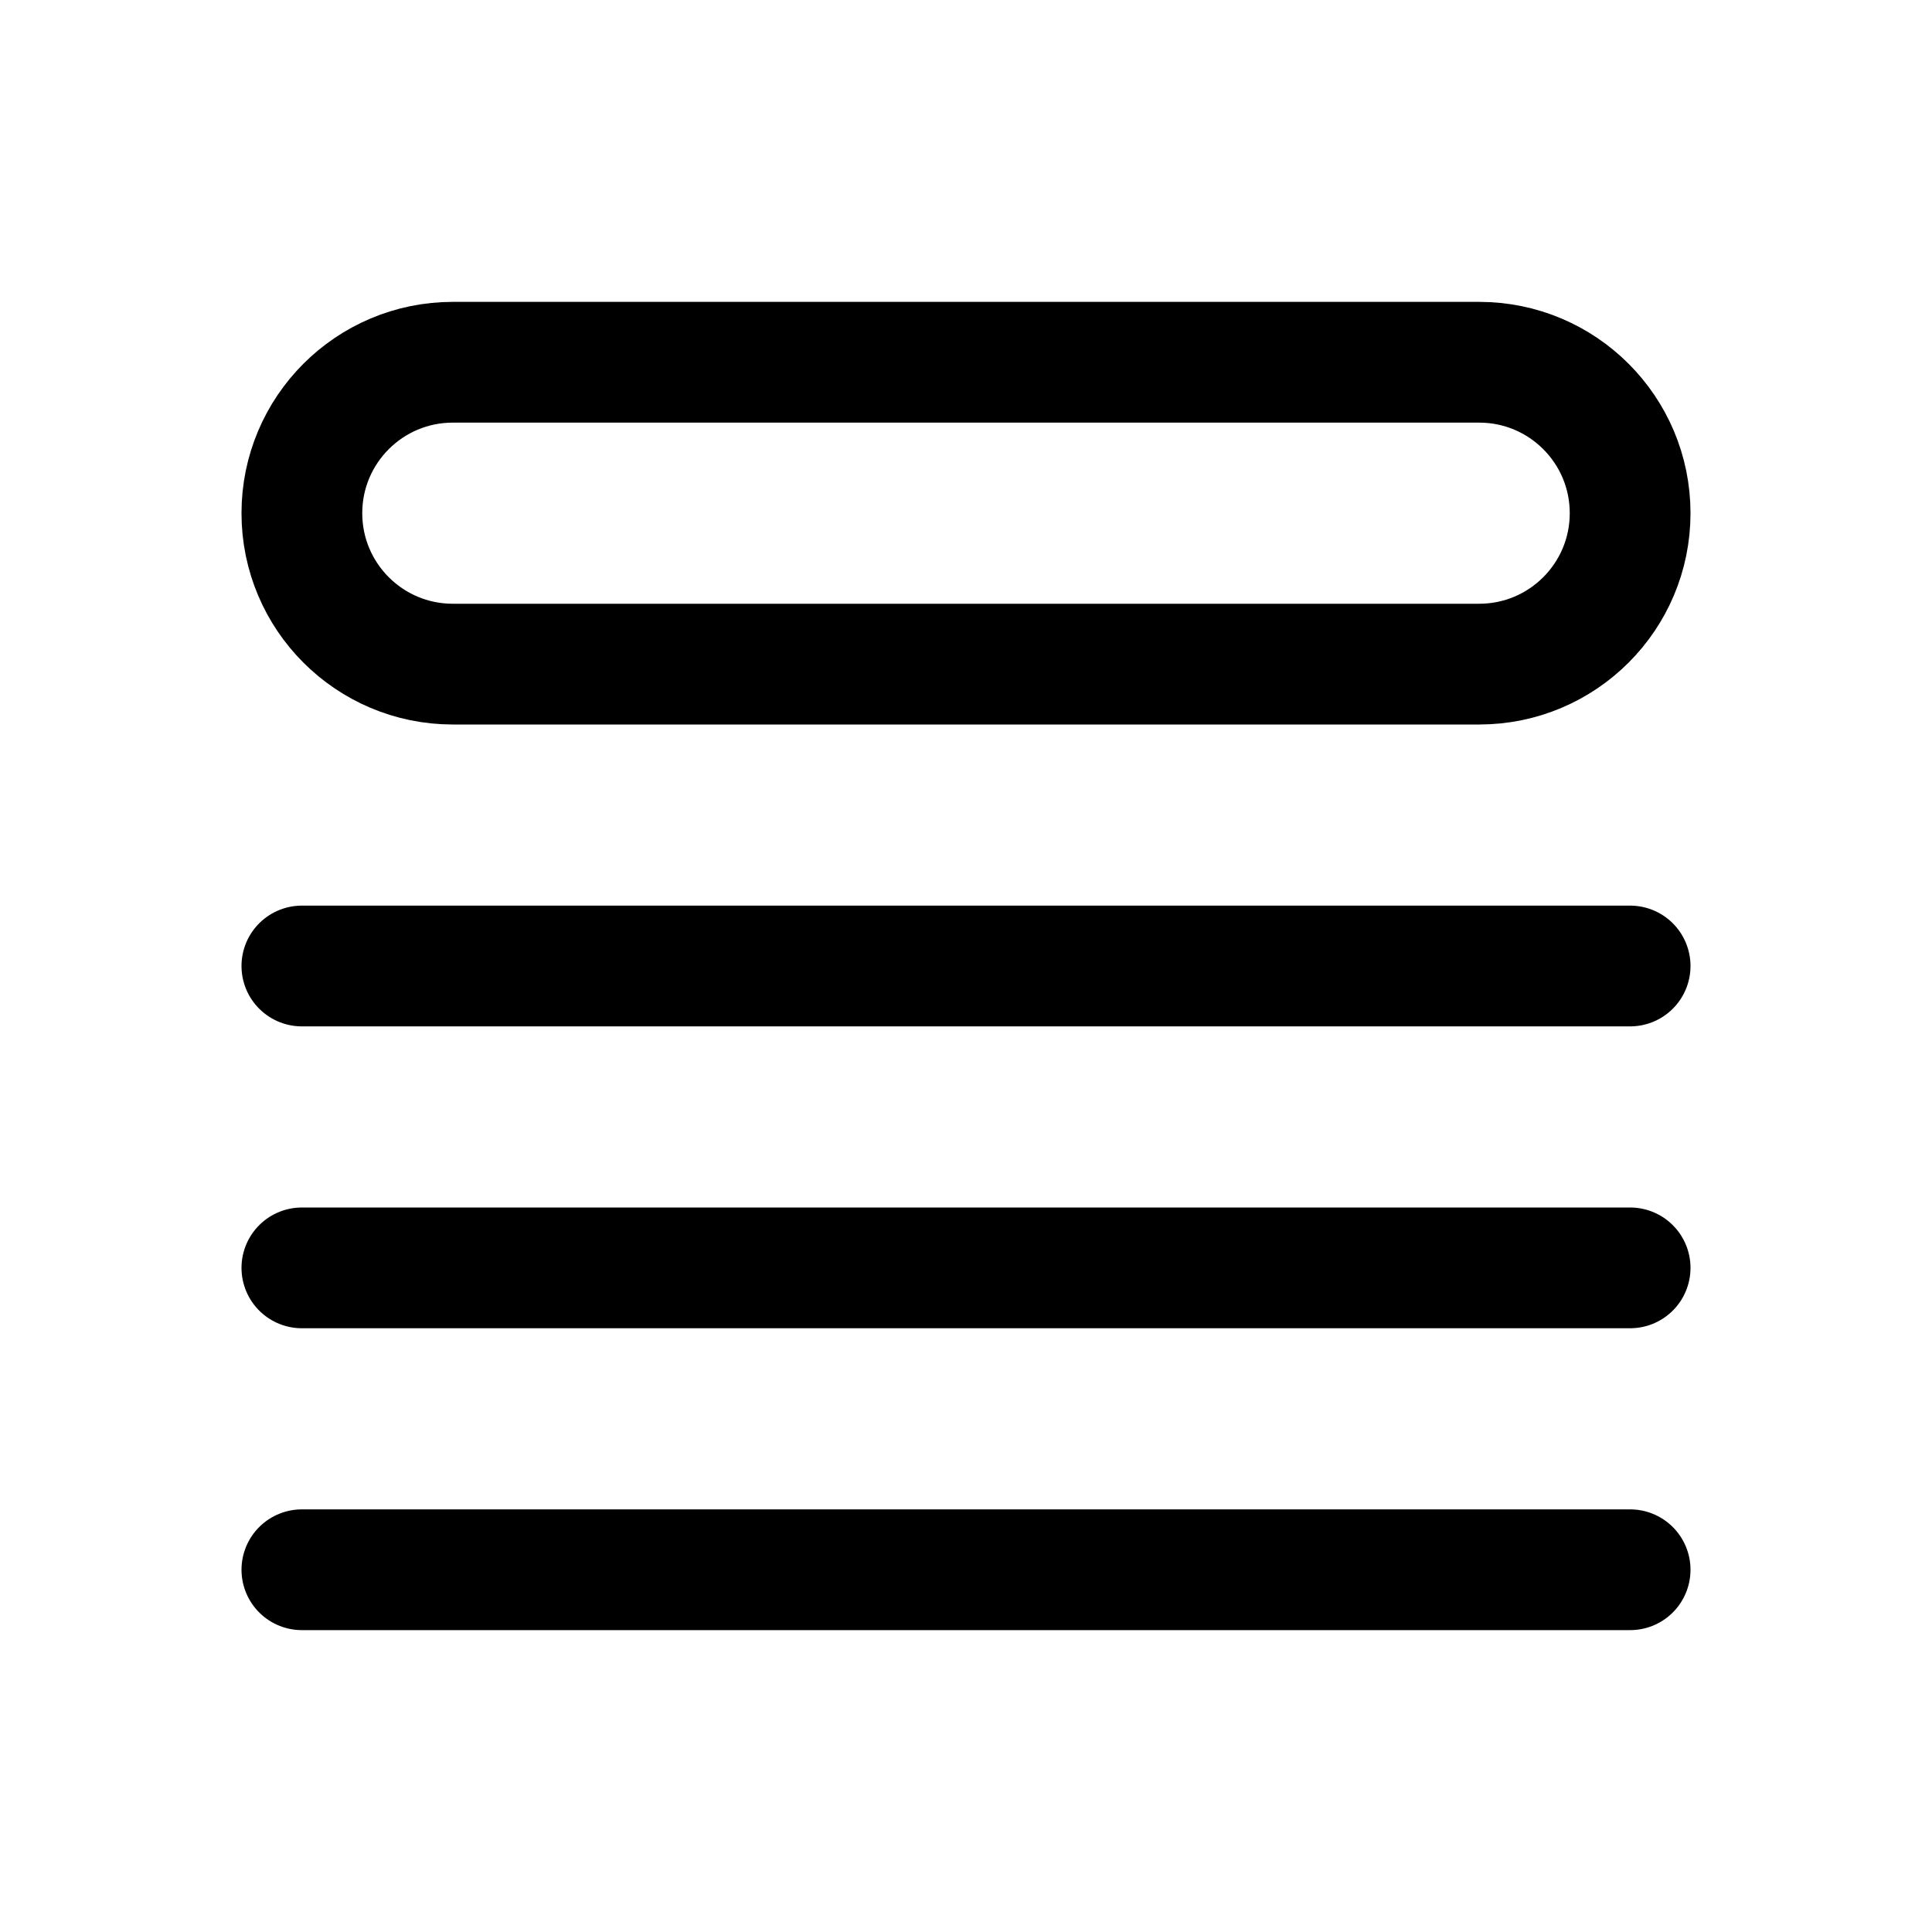
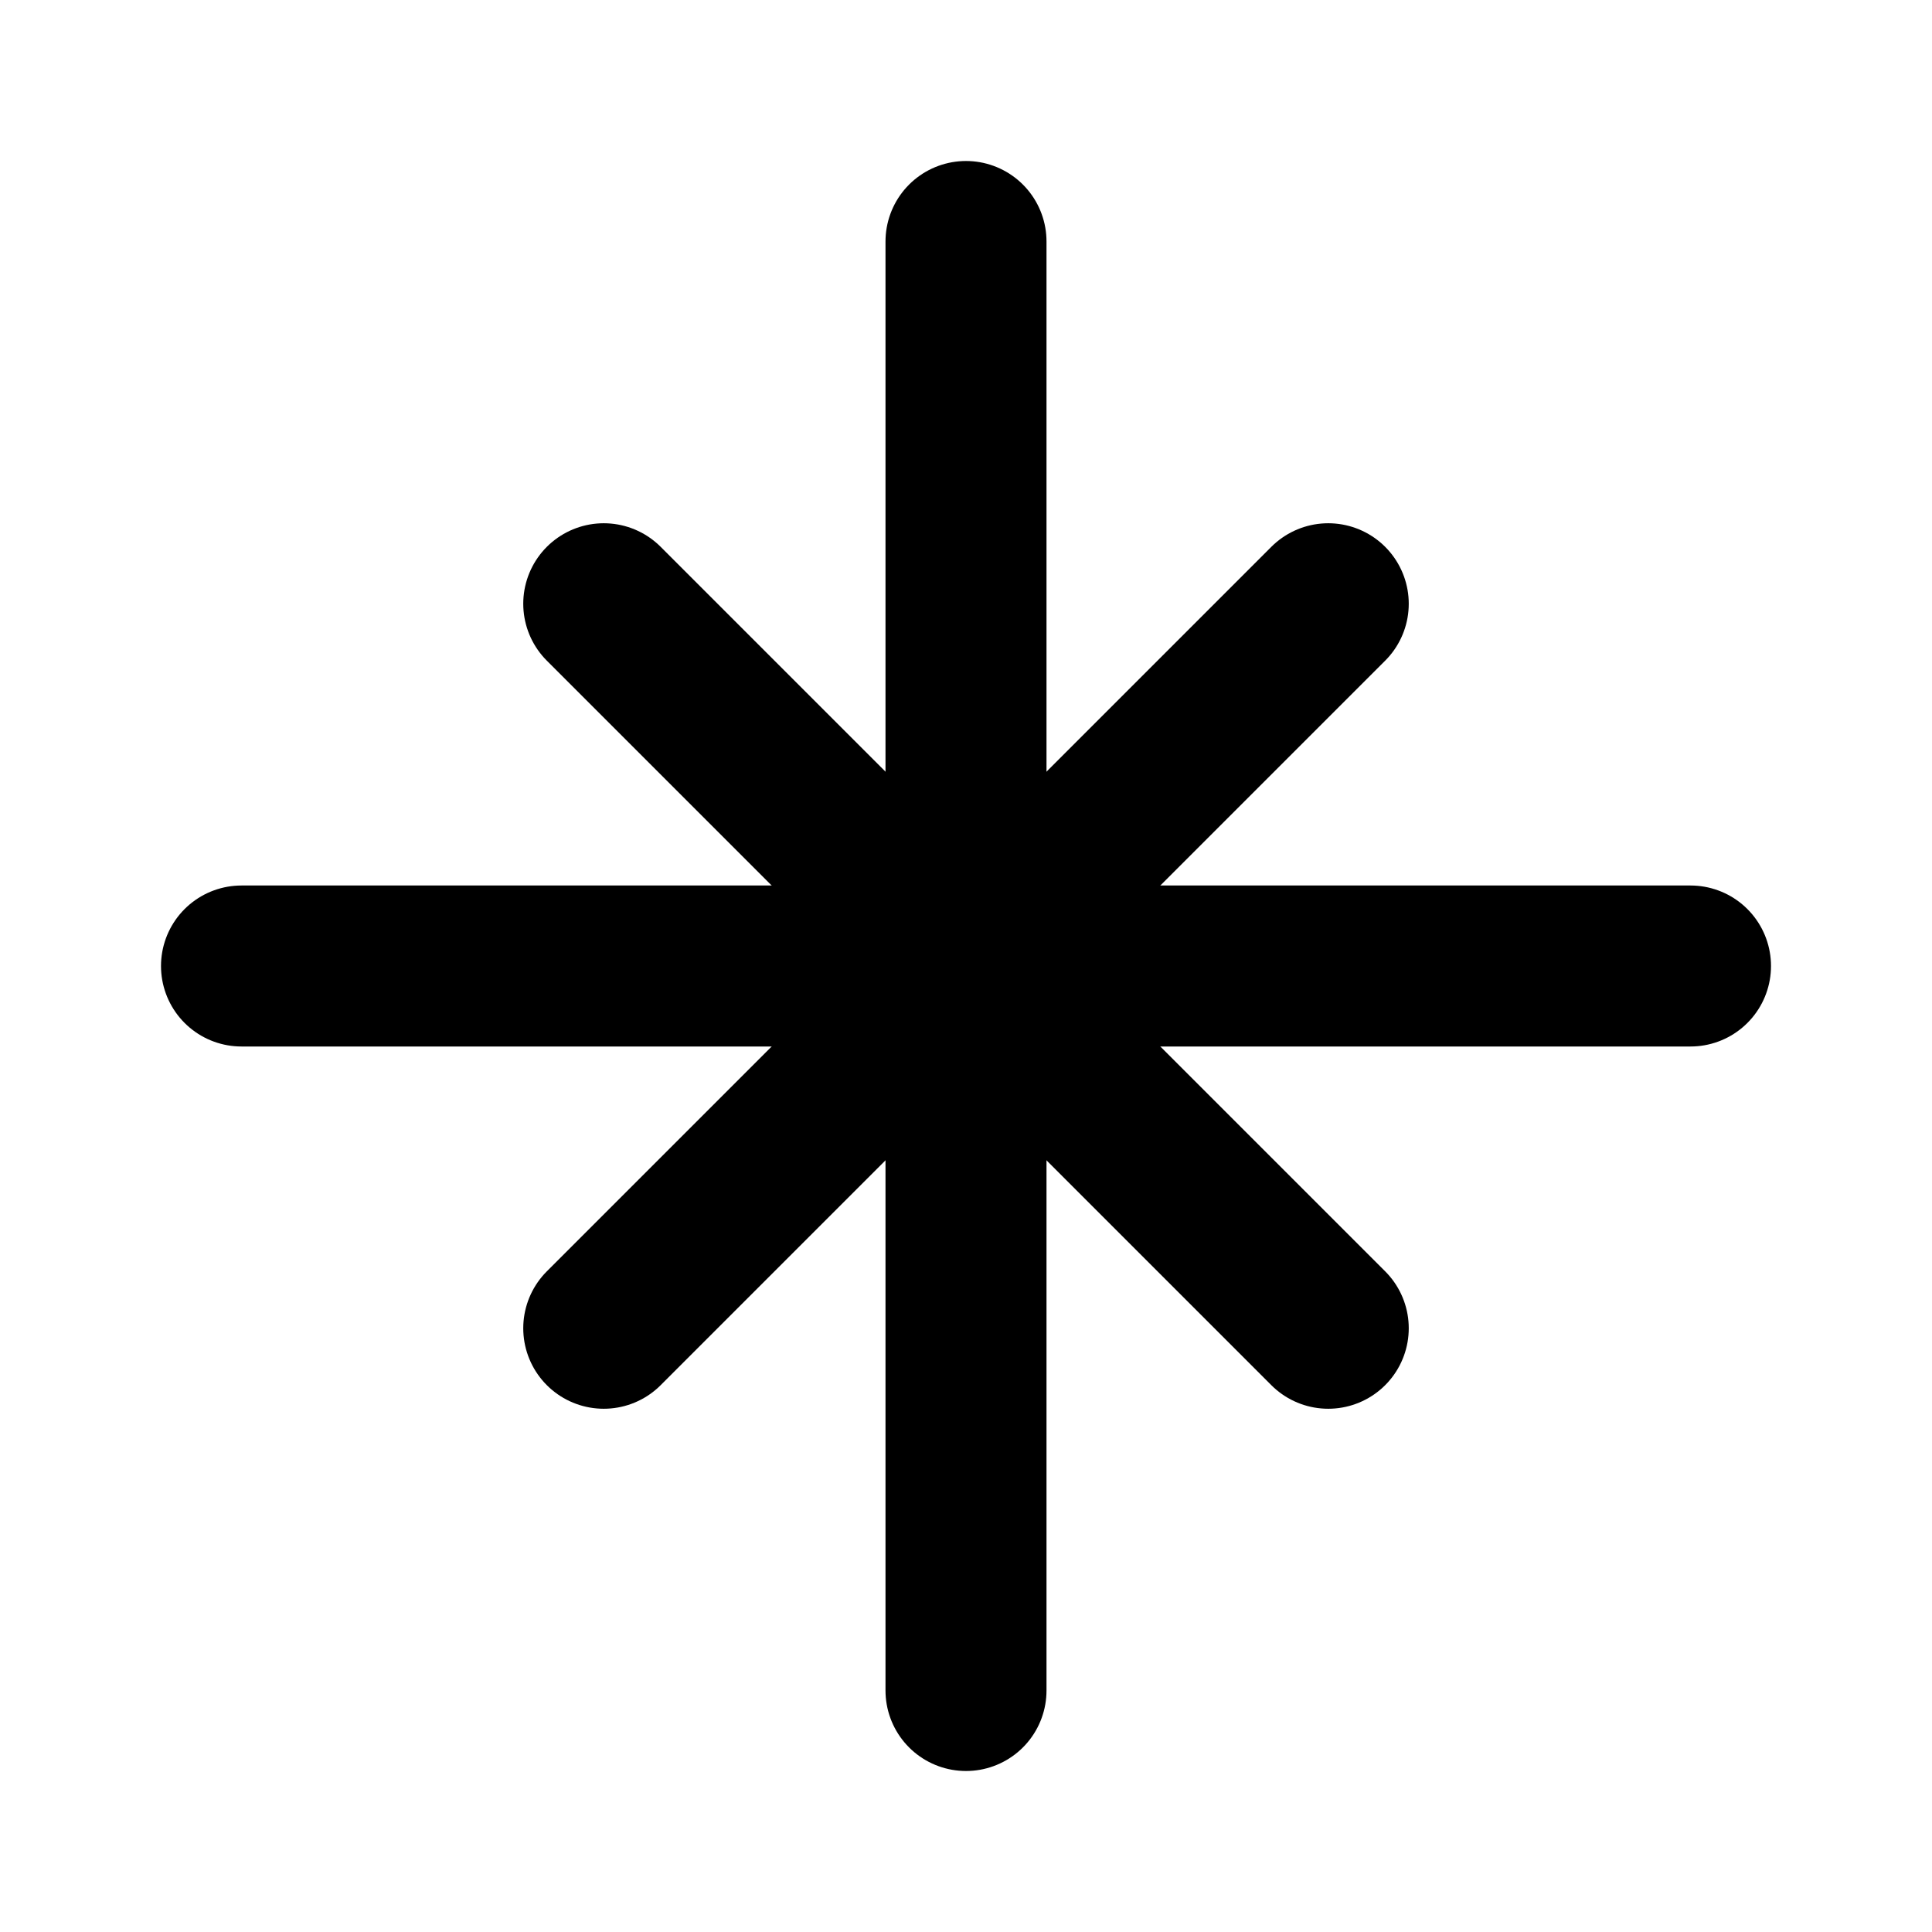
- <svg xmlns="http://www.w3.org/2000/svg" fill="none" viewBox="0 0 24 24" stroke-width="1.5" stroke="currentColor">
-   <path stroke-linecap="round" stroke-linejoin="round" d="M3.75 12h16.5m-16.5 3.75h16.5M3.75 19.5h16.5M5.625 4.5h12.75a1.875 1.875 0 0 1 0 3.75H5.625a1.875 1.875 0 0 1 0-3.75Z" />
+ <svg xmlns="http://www.w3.org/2000/svg" width="24" height="24" viewBox="0 0 24 24" fill="none" stroke="currentColor" stroke-width="2" stroke-linecap="round" stroke-linejoin="round" class="icon icon-tabler icons-tabler-outline icon-tabler-north-star">
+   <path stroke="none" d="M0 0h24v24H0z" fill="none" />
+   <path d="M3 12h18" />
+   <path d="M12 21v-18" />
+   <path d="M7.5 7.5l9 9" />
+   <path d="M7.5 16.5l9 -9" />
</svg>
